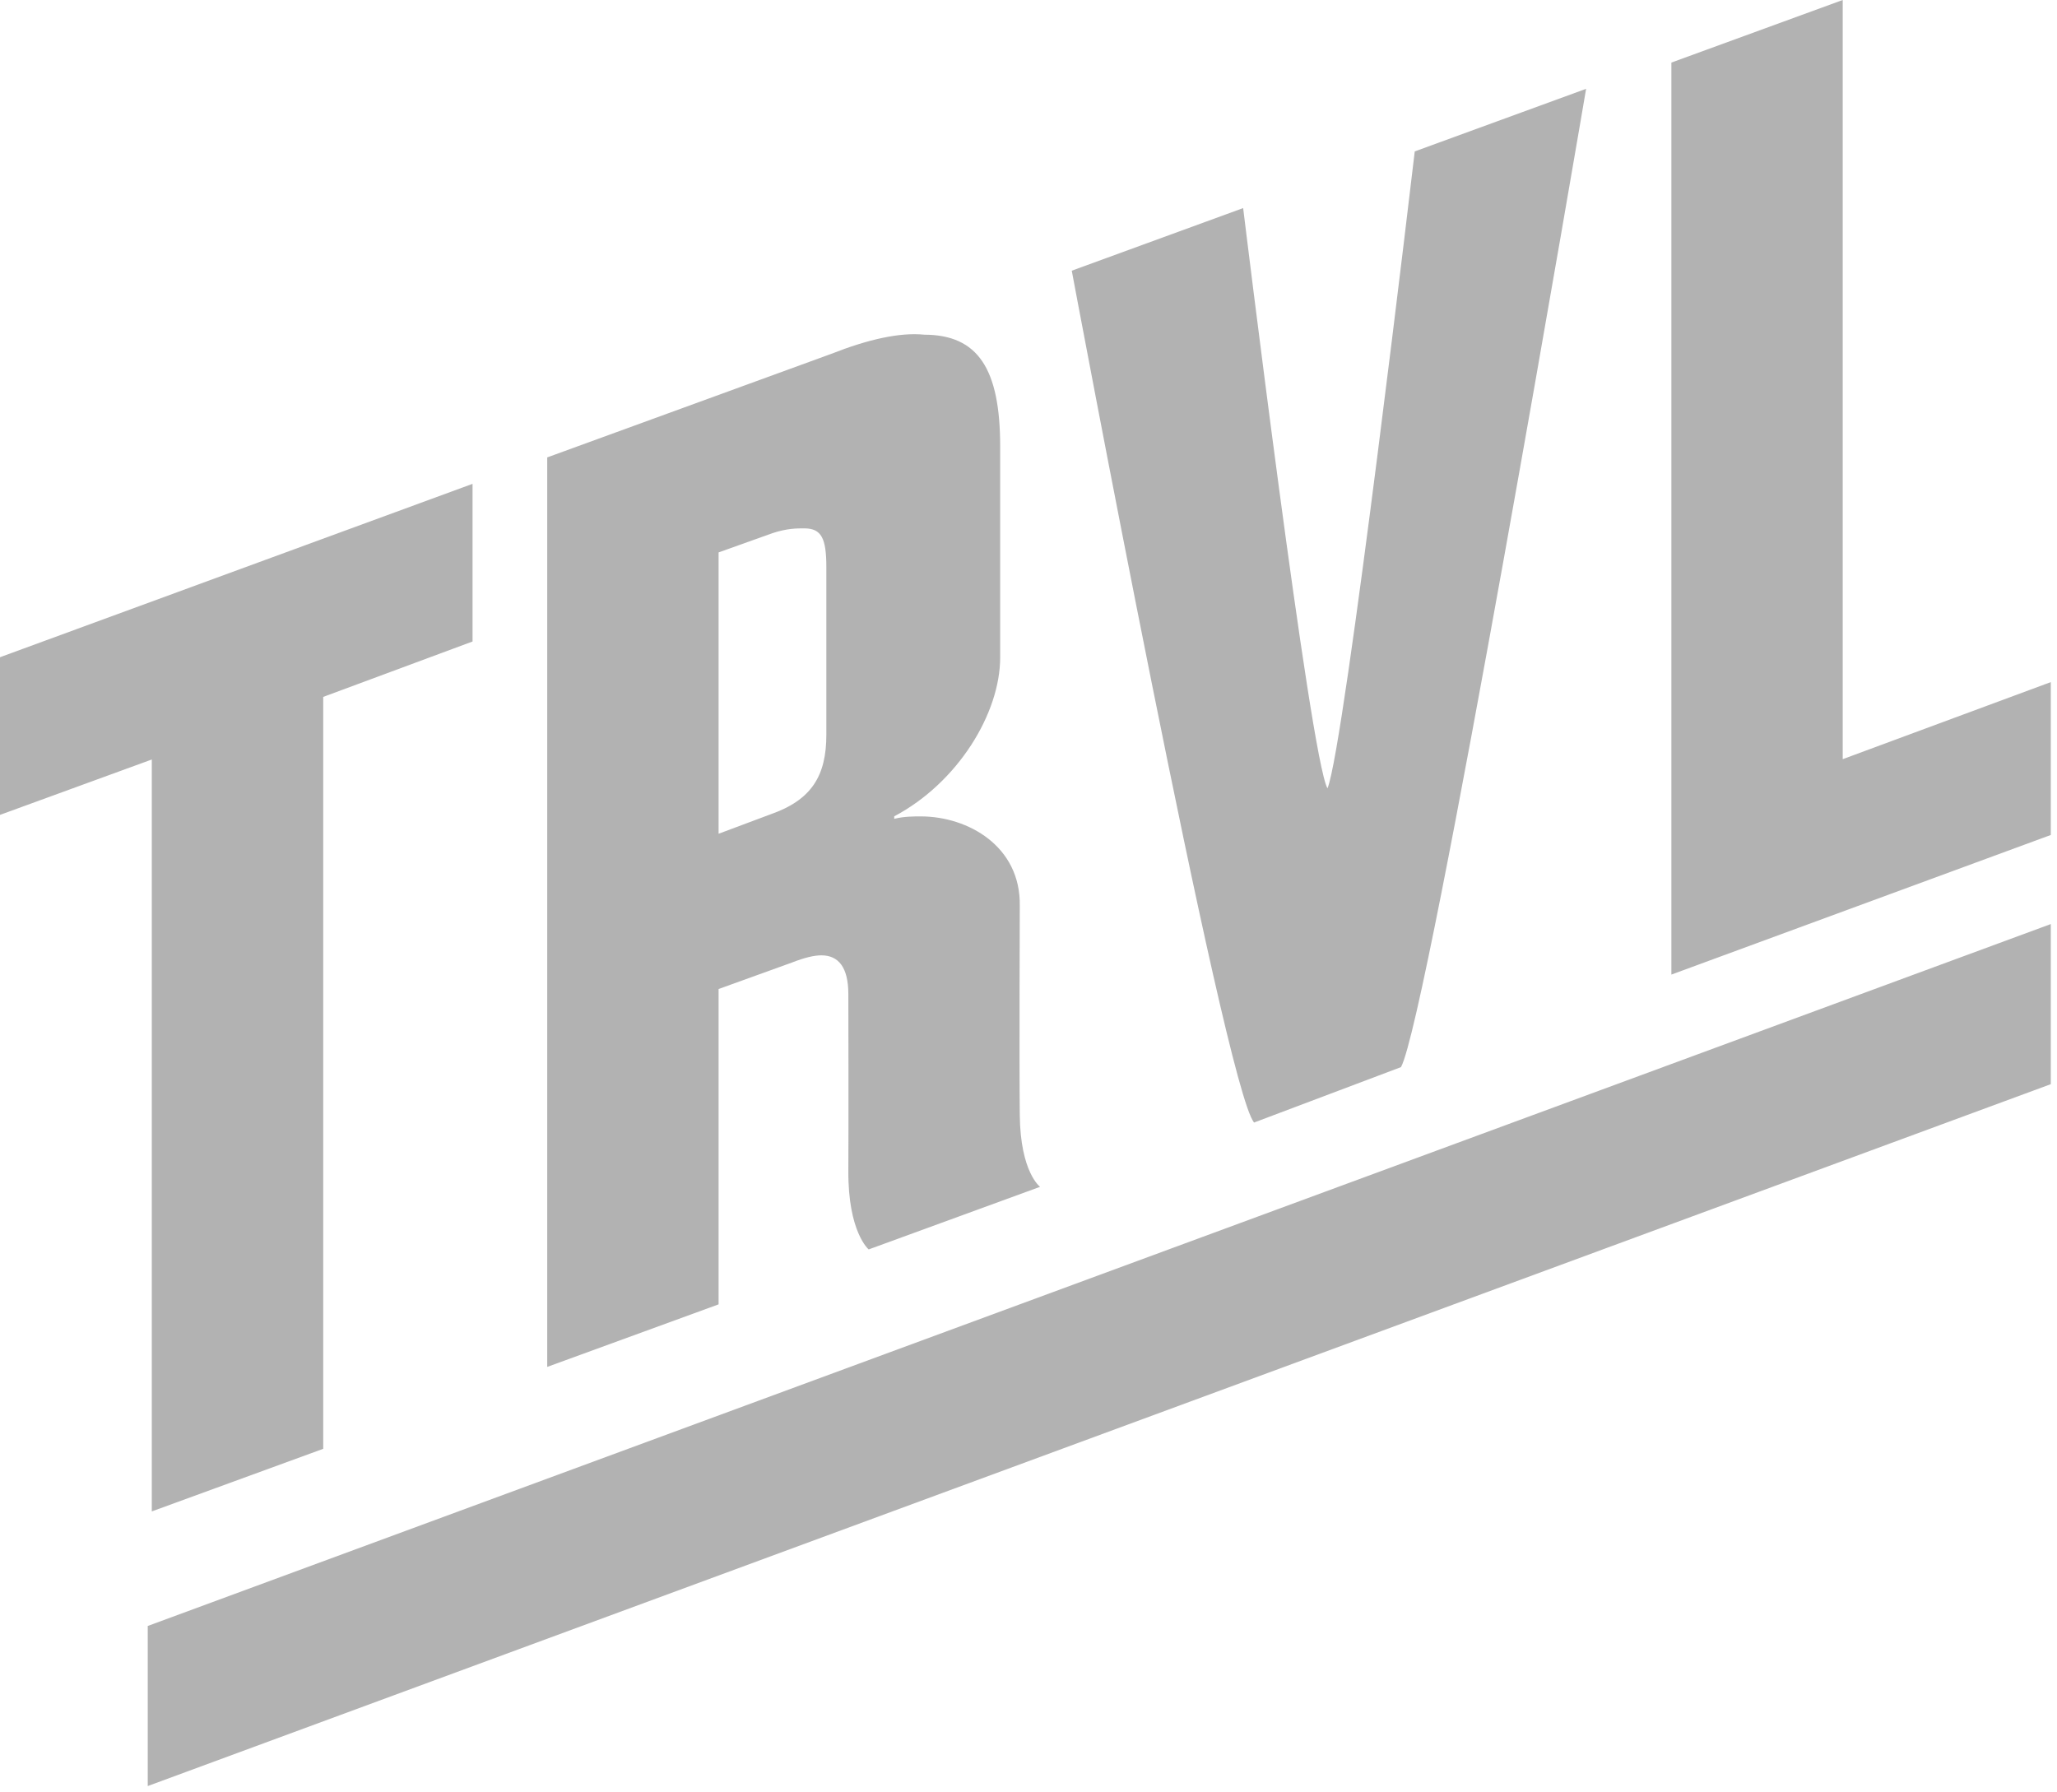
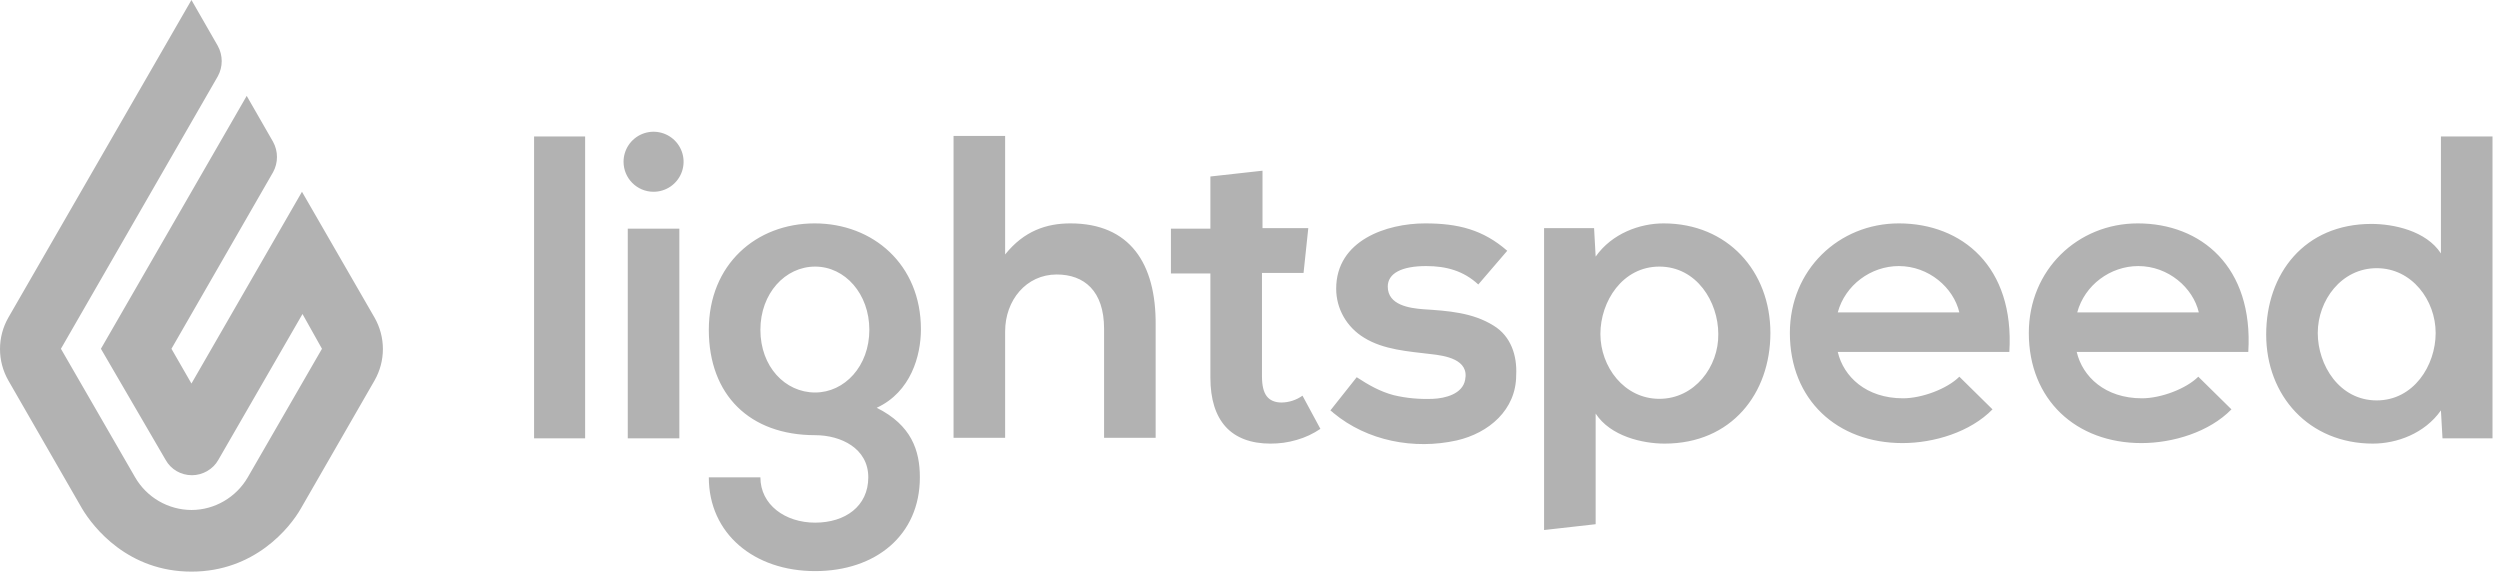
- <svg xmlns="http://www.w3.org/2000/svg" width="62" height="54" viewBox="0 0 62 54" fill="none">
-   <path fill-rule="evenodd" clip-rule="evenodd" d="M4.453 53.835V49.01L61.813 27.853V32.679L4.453 53.835ZM26.183 37.66C26.183 37.66 25.559 37.143 25.57 35.29C25.579 33.954 25.57 29.966 25.57 29.966C25.57 29.162 25.276 28.796 24.759 28.796C24.537 28.795 24.242 28.867 23.872 29.012L21.659 29.811V39.316L16.494 41.201V13.787L25.054 10.666C26.16 10.23 27.12 10.013 27.859 10.088C29.48 10.092 30.146 11.117 30.146 13.457V19.818C30.146 21.5 28.873 23.588 26.953 24.606V24.681C27.248 24.607 27.543 24.608 27.764 24.608C29.167 24.612 30.77 25.498 30.737 27.308C30.737 27.308 30.72 32.011 30.737 33.606C30.754 35.339 31.349 35.773 31.349 35.773L26.183 37.66V37.66ZM24.907 17.099C24.907 16.222 24.759 15.927 24.242 15.926C24.022 15.926 23.726 15.924 23.284 16.07L21.659 16.651V25.131L23.209 24.551C24.464 24.116 24.907 23.386 24.907 22.143V17.099V17.099ZM50.377 29.376V1.886L55.541 -1.96695e-09V22.883L61.813 20.56V25.168L50.377 29.376ZM9.742 21.006V43.67L4.575 45.557V22.893L5.84126e-09 24.562V19.81L14.243 14.584V19.336L9.742 21.006ZM42.227 32.165L37.8 33.835C36.913 32.808 32.304 8.159 32.304 8.159L37.47 6.272C37.47 6.272 39.495 22.883 40.012 23.762C40.529 22.519 42.642 4.564 42.642 4.564L47.807 2.677C47.807 2.677 43.037 30.704 42.227 32.165Z" fill="#B2B2B2" />
+ <svg xmlns="http://www.w3.org/2000/svg" width="171" height="40" viewBox="0 0 171 40" fill="none">
+   <path fill-rule="evenodd" clip-rule="evenodd" d="M13.095 9.53674e-10L14.895 3.135C15.255 3.785 15.255 4.577 14.895 5.225L4.167 23.856L9.243 32.649C9.634 33.325 10.195 33.887 10.871 34.279C11.547 34.671 12.314 34.879 13.095 34.883C14.679 34.883 16.155 34.018 16.947 32.649L22.023 23.856L20.691 21.478L14.931 31.46C14.571 32.108 13.851 32.505 13.131 32.505C12.375 32.505 11.691 32.108 11.331 31.46L6.903 23.856L16.875 6.559L18.675 9.694C19.035 10.343 19.035 11.135 18.675 11.784L11.727 23.856L13.095 26.235L20.655 13.117L25.623 21.73C25.994 22.384 26.19 23.122 26.19 23.874C26.19 24.626 25.994 25.364 25.623 26.018L20.583 34.775C19.827 36.108 17.415 39.099 13.095 39.099C8.775 39.099 6.399 36.109 5.607 34.775L0.567 26.018C0.195 25.364 -4.54263e-09 24.626 -4.54263e-09 23.874C-4.54263e-09 23.122 0.195 22.384 0.567 21.73L13.095 9.53674e-10ZM36.531 9.334H40.023V29.982H36.531V9.334ZM44.703 13.117C45.109 13.117 45.506 12.997 45.844 12.772C46.181 12.546 46.445 12.226 46.6 11.851C46.756 11.476 46.797 11.063 46.718 10.665C46.639 10.266 46.443 9.9 46.156 9.613C45.869 9.326 45.504 9.13 45.105 9.051C44.707 8.971 44.294 9.012 43.919 9.167C43.544 9.322 43.223 9.585 42.997 9.923C42.772 10.26 42.651 10.657 42.651 11.063C42.651 12.198 43.57 13.117 44.703 13.117ZM42.939 15.64H46.467V29.982H42.939V15.64V15.64ZM55.719 15.28C51.723 15.28 48.483 18.09 48.483 22.559C48.483 27.027 51.291 29.766 55.755 29.766C57.519 29.766 59.391 30.667 59.391 32.649C59.391 34.631 57.807 35.749 55.755 35.749C53.703 35.749 52.011 34.523 52.011 32.649H48.483C48.483 36.505 51.579 39.063 55.755 39.063C59.895 39.063 62.919 36.613 62.919 32.649C62.919 30.811 62.343 29.081 59.967 27.892C62.307 26.812 62.991 24.325 62.991 22.522C62.991 18.09 59.715 15.28 55.719 15.28V15.28ZM73.215 15.28C71.595 15.28 70.047 15.784 68.751 17.406V9.298H65.223V29.946H68.751V22.667C68.751 20.541 70.191 18.775 72.279 18.775C74.151 18.775 75.519 19.892 75.519 22.487V29.947H79.047V22.235C79.083 18.018 77.283 15.28 73.215 15.28V15.28ZM87.651 27.532C87.219 27.532 86.859 27.388 86.643 27.099C86.427 26.811 86.319 26.379 86.319 25.73V18.667H89.163L89.487 15.604H86.355V11.676L82.791 12.072V15.64H80.091V18.703H82.791V25.838C82.791 27.316 83.151 28.433 83.835 29.19C84.519 29.946 85.563 30.343 86.895 30.343C87.507 30.343 88.083 30.271 88.695 30.09C89.272 29.927 89.819 29.671 90.315 29.334L89.091 27.064C88.67 27.363 88.167 27.527 87.651 27.532V27.532ZM102.159 22.271C100.719 21.37 99.027 21.261 97.371 21.153C96.399 21.081 94.923 20.865 94.923 19.603C94.923 18.703 95.859 18.199 97.551 18.199C98.919 18.199 100.107 18.523 101.115 19.459L103.095 17.153C101.439 15.712 99.747 15.28 97.479 15.28C94.851 15.28 91.395 16.433 91.395 19.748C91.395 21.118 92.115 22.378 93.303 23.099C94.635 23.929 96.363 24.036 97.839 24.217C98.847 24.325 100.503 24.577 100.215 25.982C100.035 26.955 98.847 27.244 98.019 27.28C97.119 27.316 96.219 27.244 95.319 27.027C94.383 26.775 93.627 26.343 92.799 25.802L90.999 28.072C91.107 28.144 91.215 28.252 91.215 28.252C93.519 30.162 96.723 30.775 99.639 30.126C101.835 29.622 103.707 28.036 103.707 25.658C103.779 24.325 103.347 22.991 102.159 22.271V22.271ZM113.787 15.28C112.167 15.28 110.259 15.964 109.143 17.55L109.035 15.604H105.615V36.253L109.143 35.856V28.289C110.151 29.839 112.347 30.343 113.859 30.343C118.431 30.343 121.095 26.919 121.095 22.775C121.095 18.559 118.179 15.28 113.787 15.28ZM125.703 24.072C126.099 25.766 127.647 27.244 130.167 27.244C131.463 27.244 133.191 26.594 134.019 25.766L136.287 28C134.775 29.55 132.291 30.307 130.131 30.307C125.667 30.307 122.427 27.352 122.427 22.775C122.427 18.451 125.775 15.28 129.879 15.28C134.199 15.28 137.799 18.235 137.439 24.072H125.703V24.072ZM142.047 24.072C142.443 25.766 143.991 27.244 146.511 27.244C147.807 27.244 149.535 26.594 150.363 25.766L152.631 28C151.119 29.55 148.635 30.307 146.475 30.307C142.011 30.307 138.771 27.352 138.771 22.775C138.771 18.451 142.119 15.28 146.223 15.28C150.543 15.28 154.143 18.235 153.783 24.072H142.047V24.072ZM162.315 30.342C163.935 30.342 165.843 29.658 166.959 28.072L167.067 29.982H170.487V9.334H166.959V17.334C165.951 15.784 163.719 15.316 162.207 15.316C157.635 15.316 155.007 18.703 155.007 22.883C155.007 27.063 157.923 30.343 162.315 30.343V30.342ZM55.755 26.847C53.703 26.847 52.011 25.081 52.011 22.559C52.011 20.072 53.703 18.235 55.755 18.235C57.807 18.235 59.463 20.108 59.463 22.559C59.463 25.045 57.771 26.847 55.755 26.847V26.847ZM113.499 27.28C111.087 27.28 109.467 25.081 109.467 22.847C109.467 20.613 110.979 18.235 113.499 18.235C116.055 18.235 117.531 20.649 117.531 22.847C117.567 25.081 115.911 27.28 113.499 27.28ZM134.019 21.37C133.623 19.676 131.931 18.199 129.879 18.199C127.971 18.199 126.207 19.496 125.703 21.369H134.019V21.37ZM150.399 21.37C150.003 19.676 148.311 18.199 146.259 18.199C144.351 18.199 142.587 19.496 142.083 21.369H150.399V21.37ZM162.567 18.343C164.979 18.343 166.599 20.541 166.599 22.775C166.599 25.009 165.087 27.388 162.567 27.388C160.011 27.388 158.535 24.973 158.535 22.775C158.535 20.541 160.155 18.343 162.567 18.343V18.343Z" fill="#B2B2B2" />
</svg>
